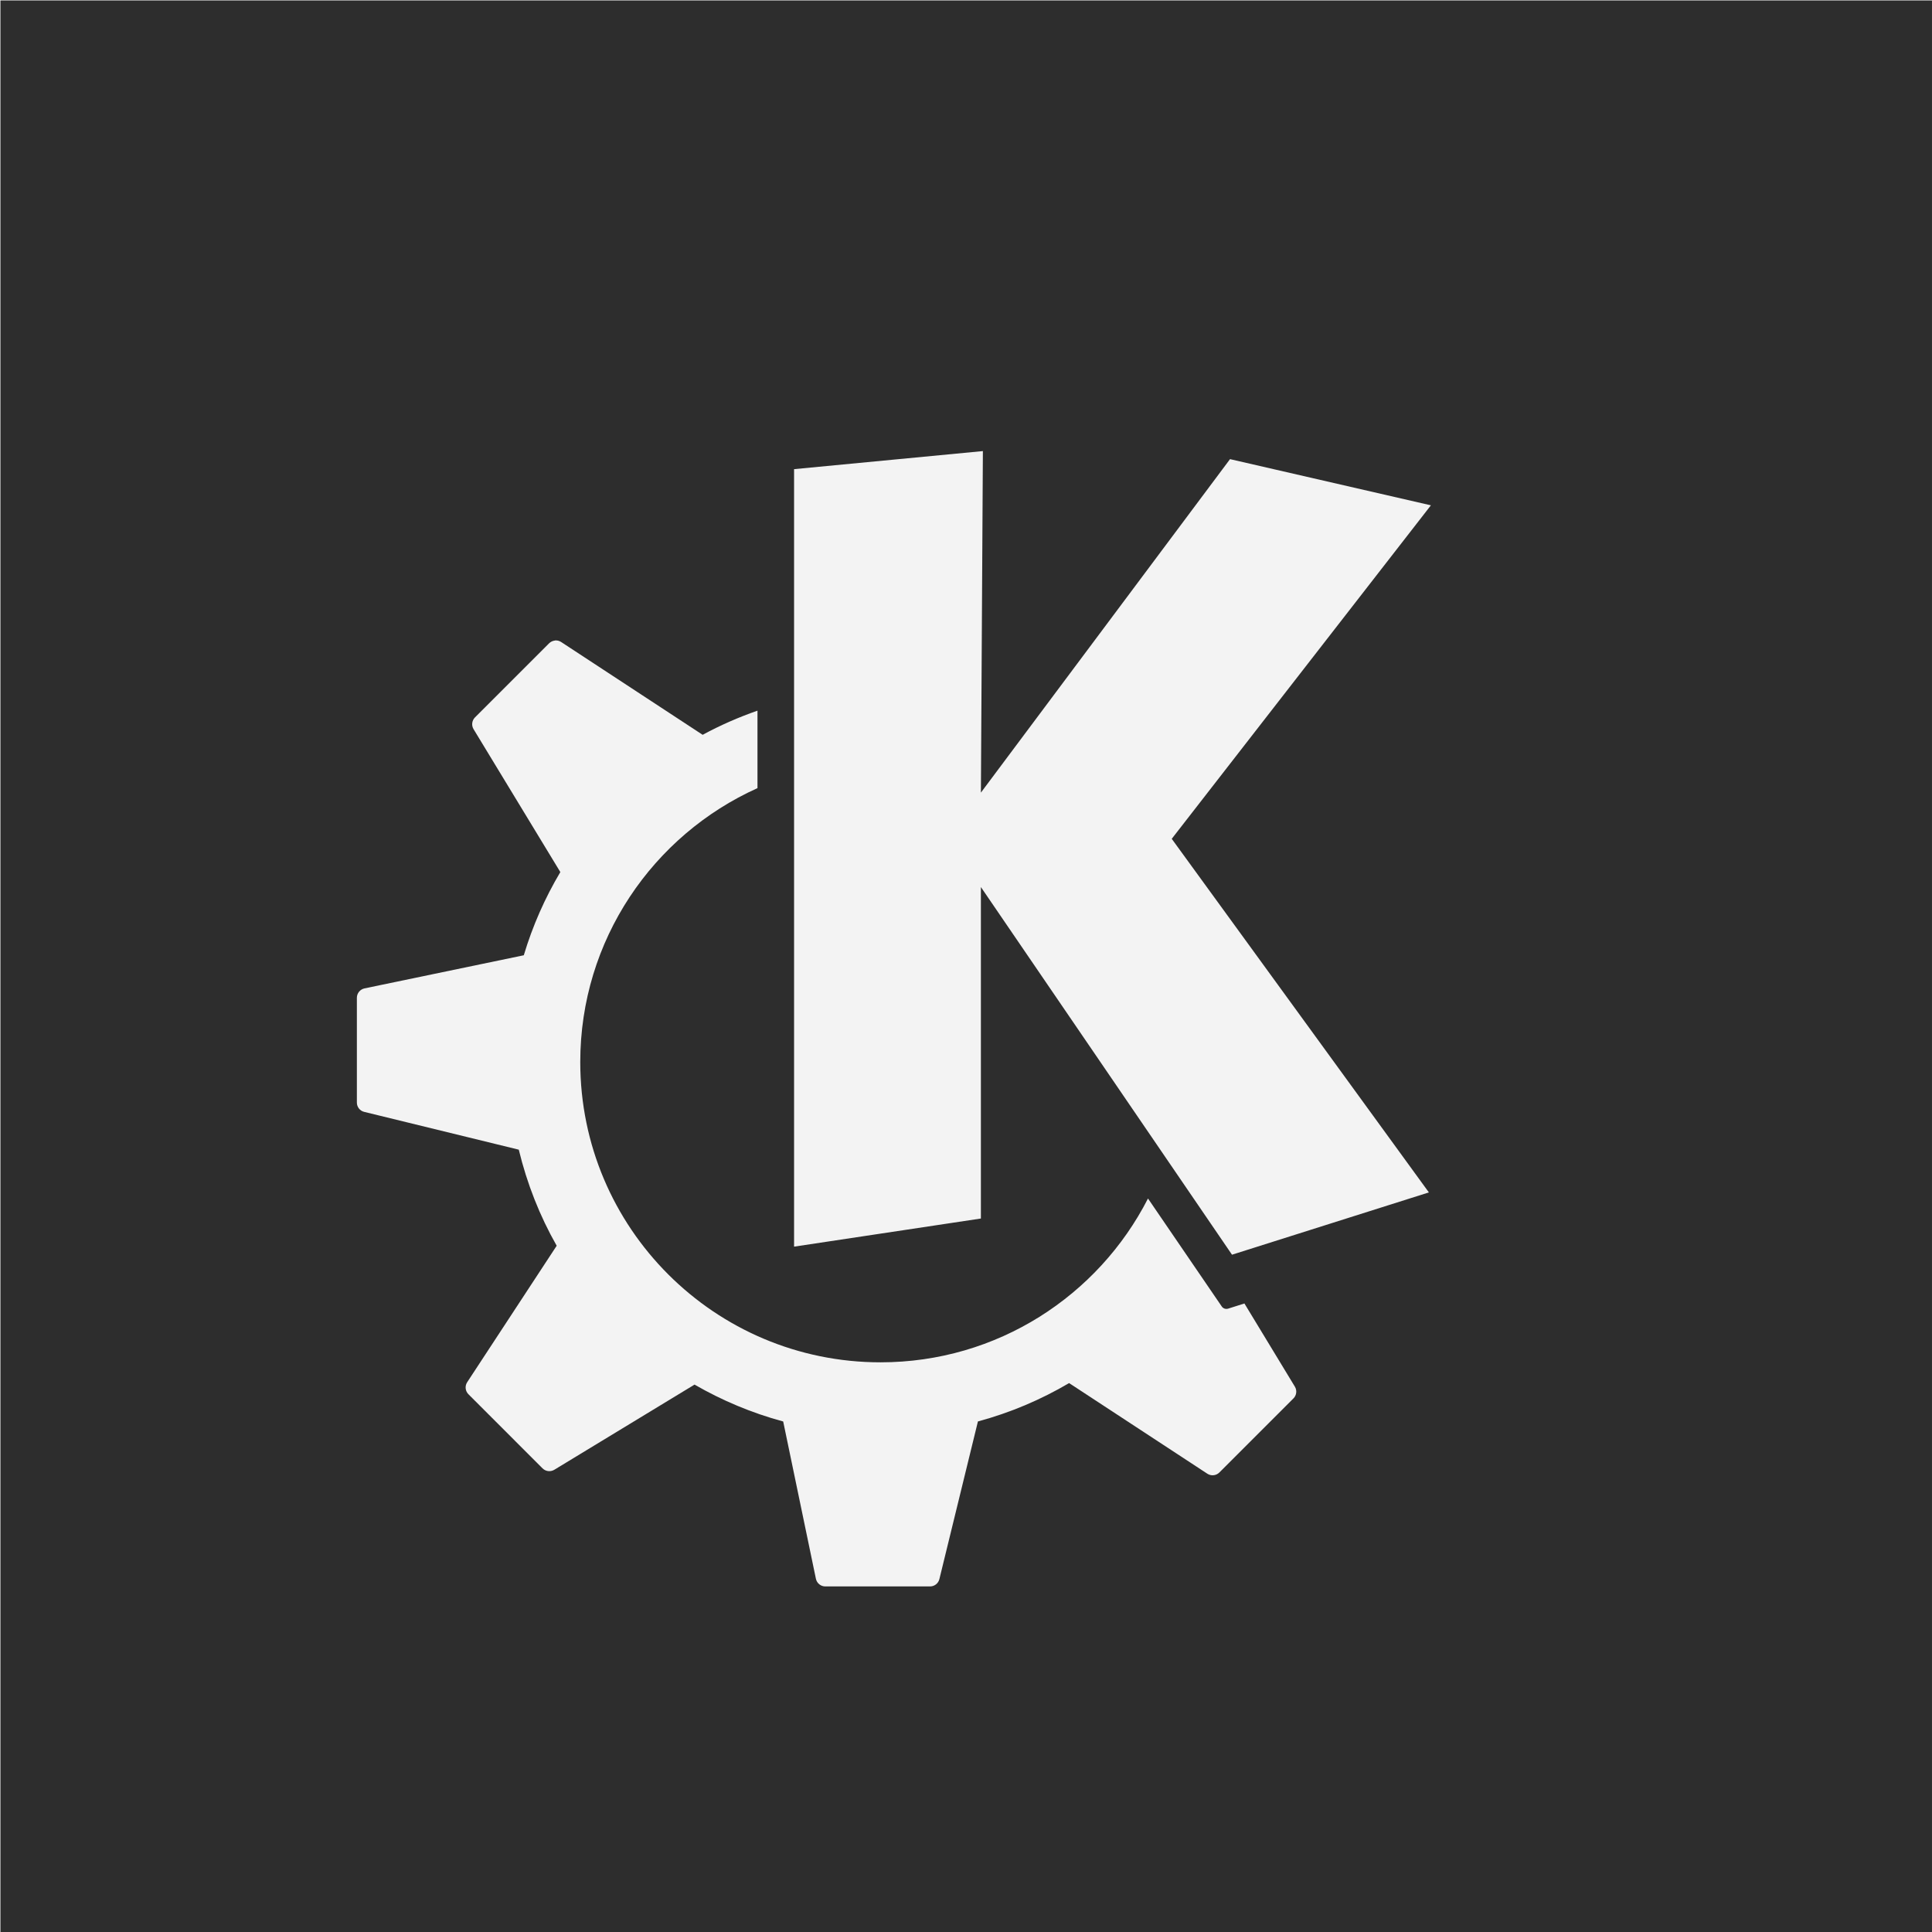
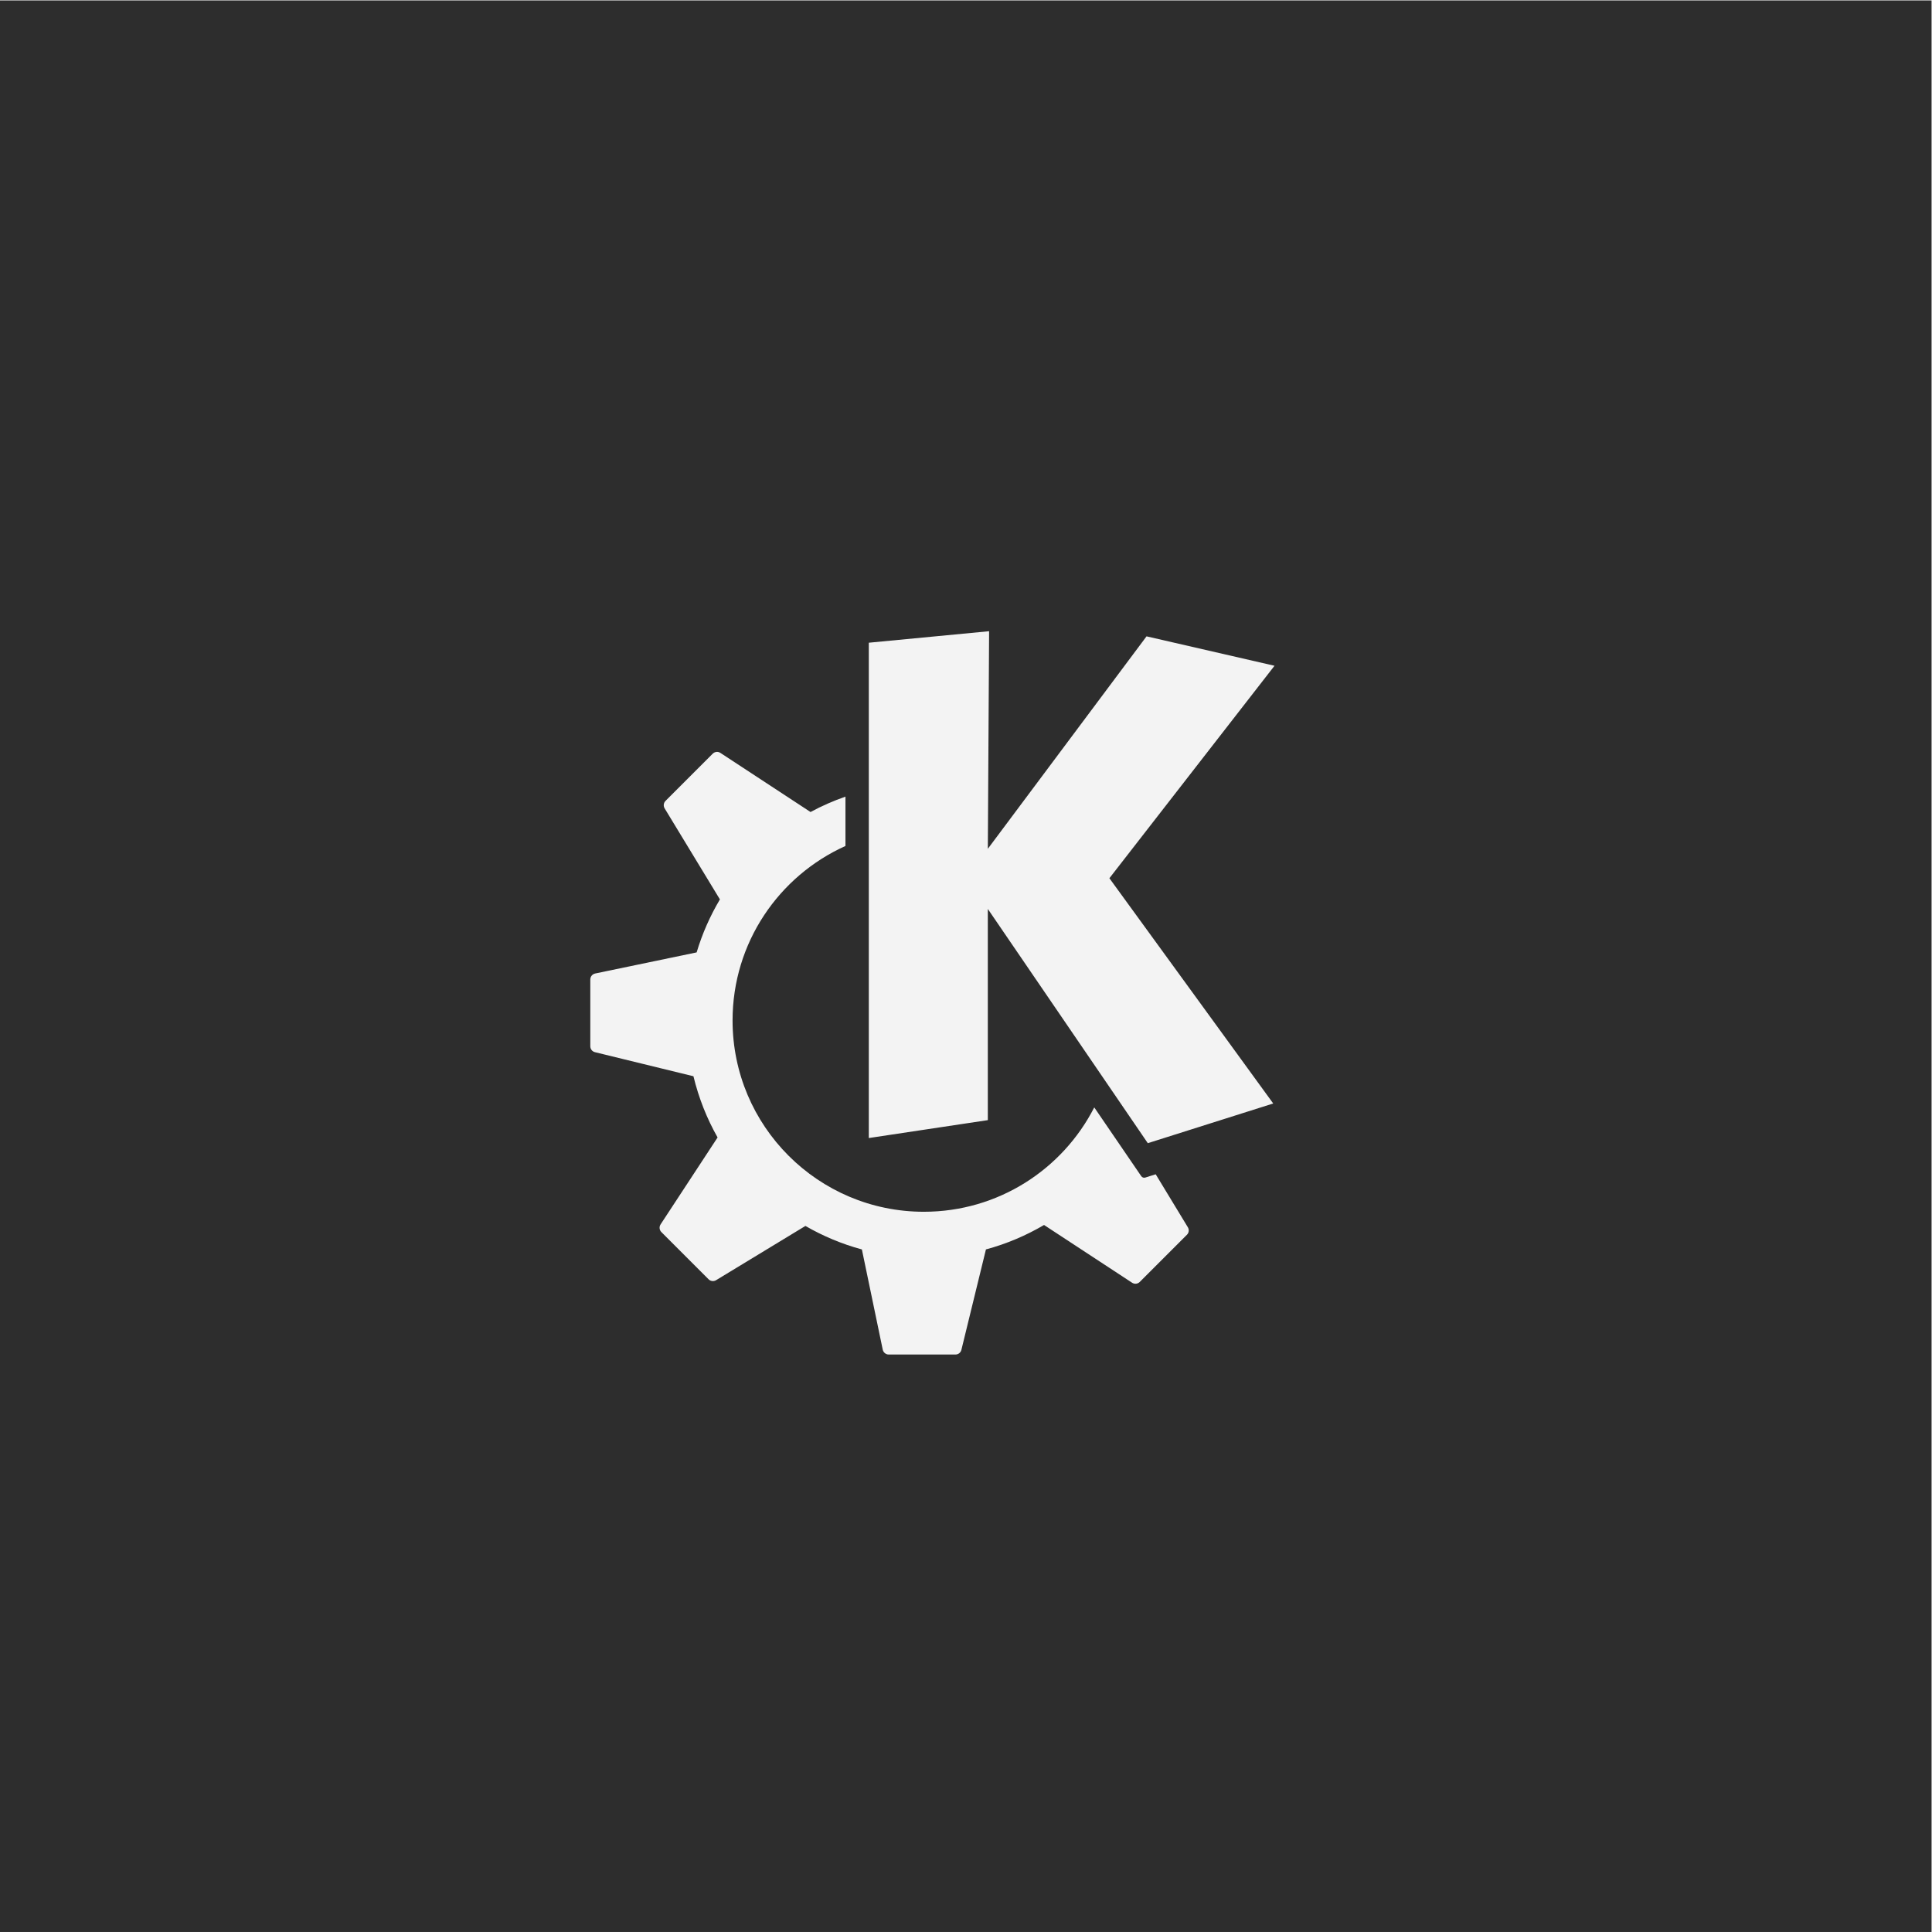
<svg xmlns="http://www.w3.org/2000/svg" width="512" height="512" viewBox="0 0 135.467 135.467" version="1.1" id="svg8">
  <defs id="defs2" />
+   <g id="layer10">
+     <rect style="fill:#2d2d2d;fill-opacity:1;stroke-width:1.626;stroke-linecap:round;stroke-linejoin:round" id="rect14685" width="135.437" height="135.437" x="0" y="0.029" />
+   </g>
  <g id="layer1" transform="translate(449.4134,493.4107)">
-     <rect style="fill:#2d2d2d;fill-opacity:1;stroke-width:1.626;stroke-linecap:round;stroke-linejoin:round" id="rect14685" width="135.437" height="135.437" x="-449.384" y="-493.381" />
-     <path d="m -380.496,-461.782 -13.239,1.267 v 54.516 l 13.099,-1.972 v -23.243 l 17.608,25.78 13.804,-4.368 -18.03,-24.793 18.172,-23.384 -14.085,-3.238 -17.468,23.383 z m -30.011,13.285 c -0.15,0.017 -0.294,0.084 -0.406,0.194 l -5.196,5.195 c -0.218,0.219 -0.26,0.559 -0.099,0.825 l 6.084,10.02 c -1.079,1.814 -1.944,3.77 -2.562,5.833 l -11.169,2.323 c -0.311,0.067 -0.535,0.34 -0.535,0.659 v 7.347 c 0,0.311 0.213,0.58 0.512,0.652 l 10.84,2.65 c 0.578,2.39 1.474,4.655 2.658,6.737 l -6.275,9.568 c -0.175,0.267 -0.138,0.619 0.088,0.845 l 5.194,5.195 c 0.218,0.218 0.559,0.26 0.826,0.1 l 9.833,-5.972 c 1.931,1.114 4.014,1.992 6.216,2.586 l 2.294,11.03 c 0.067,0.313 0.341,0.535 0.658,0.535 h 7.348 c 0.309,0 0.578,-0.211 0.652,-0.514 l 2.702,-11.053 c 2.269,-0.613 4.416,-1.525 6.394,-2.69 l 9.69,6.353 c 0.266,0.176 0.619,0.141 0.845,-0.085 l 5.196,-5.195 c 0.22,-0.22 0.26,-0.559 0.098,-0.825 l -3.537,-5.83 -1.144,0.362 c -0.167,0.05 -0.349,-0.008 -0.447,-0.155 0,0 -2.256,-3.303 -5.17,-7.568 -3.483,6.817 -10.57,11.487 -18.754,11.487 -11.627,0 -21.054,-9.427 -21.054,-21.055 0,-8.554 5.102,-15.91 12.426,-19.206 v -5.432 c -1.333,0.466 -2.622,1.029 -3.846,1.695 -9.3e-4,-7.7e-4 -0.002,-0.003 -0.005,-0.006 l -9.918,-6.505 c -0.134,-0.087 -0.288,-0.122 -0.438,-0.107 z" fill="#31363b" id="path4337" style="fill:#f3f3f3;fill-opacity:1;stroke-width:2.215" />
+     <path d="m -380.06,-449.152 -8.435,0.807 v 34.731 l 8.345,-1.256 v -14.808 l 11.218,16.424 8.794,-2.783 -11.487,-15.795 11.577,-14.897 -8.973,-2.063 -11.128,14.897 z m -19.119,8.463 c -0.095,0.011 -0.187,0.053 -0.259,0.124 l -3.31,3.31 c -0.139,0.14 -0.165,0.356 -0.063,0.525 l 3.876,6.383 c -0.687,1.156 -1.238,2.402 -1.632,3.716 l -7.115,1.48 c -0.198,0.043 -0.341,0.217 -0.341,0.42 v 4.681 c 0,0.198 0.135,0.37 0.326,0.415 l 6.906,1.688 c 0.369,1.522 0.939,2.965 1.693,4.292 l -3.997,6.096 c -0.111,0.17 -0.088,0.395 0.056,0.538 l 3.309,3.31 c 0.139,0.139 0.356,0.166 0.526,0.064 l 6.264,-3.804 c 1.23,0.71 2.557,1.269 3.96,1.648 l 1.462,7.027 c 0.043,0.199 0.217,0.341 0.419,0.341 h 4.681 c 0.197,0 0.369,-0.134 0.415,-0.327 l 1.721,-7.042 c 1.446,-0.39 2.813,-0.972 4.074,-1.714 l 6.173,4.048 c 0.17,0.112 0.394,0.09 0.538,-0.054 l 3.31,-3.31 c 0.14,-0.14 0.165,-0.356 0.062,-0.525 l -2.254,-3.714 -0.729,0.23 c -0.106,0.032 -0.222,-0.005 -0.285,-0.099 0,0 -1.437,-2.104 -3.294,-4.821 -2.219,4.343 -6.734,7.318 -11.948,7.318 -7.407,0 -13.413,-6.006 -13.413,-13.413 0,-5.449 3.25,-10.136 7.916,-12.235 v -3.46 c -0.849,0.297 -1.67,0.655 -2.45,1.08 -5.9e-4,-4.9e-4 -9.6e-4,-0.002 -0.003,-0.004 l -6.318,-4.144 c -0.085,-0.055 -0.183,-0.078 -0.279,-0.068 z" id="path4337" style="fill:#f3f3f3;fill-opacity:1;stroke-width:1.411" />
  </g>
</svg>
